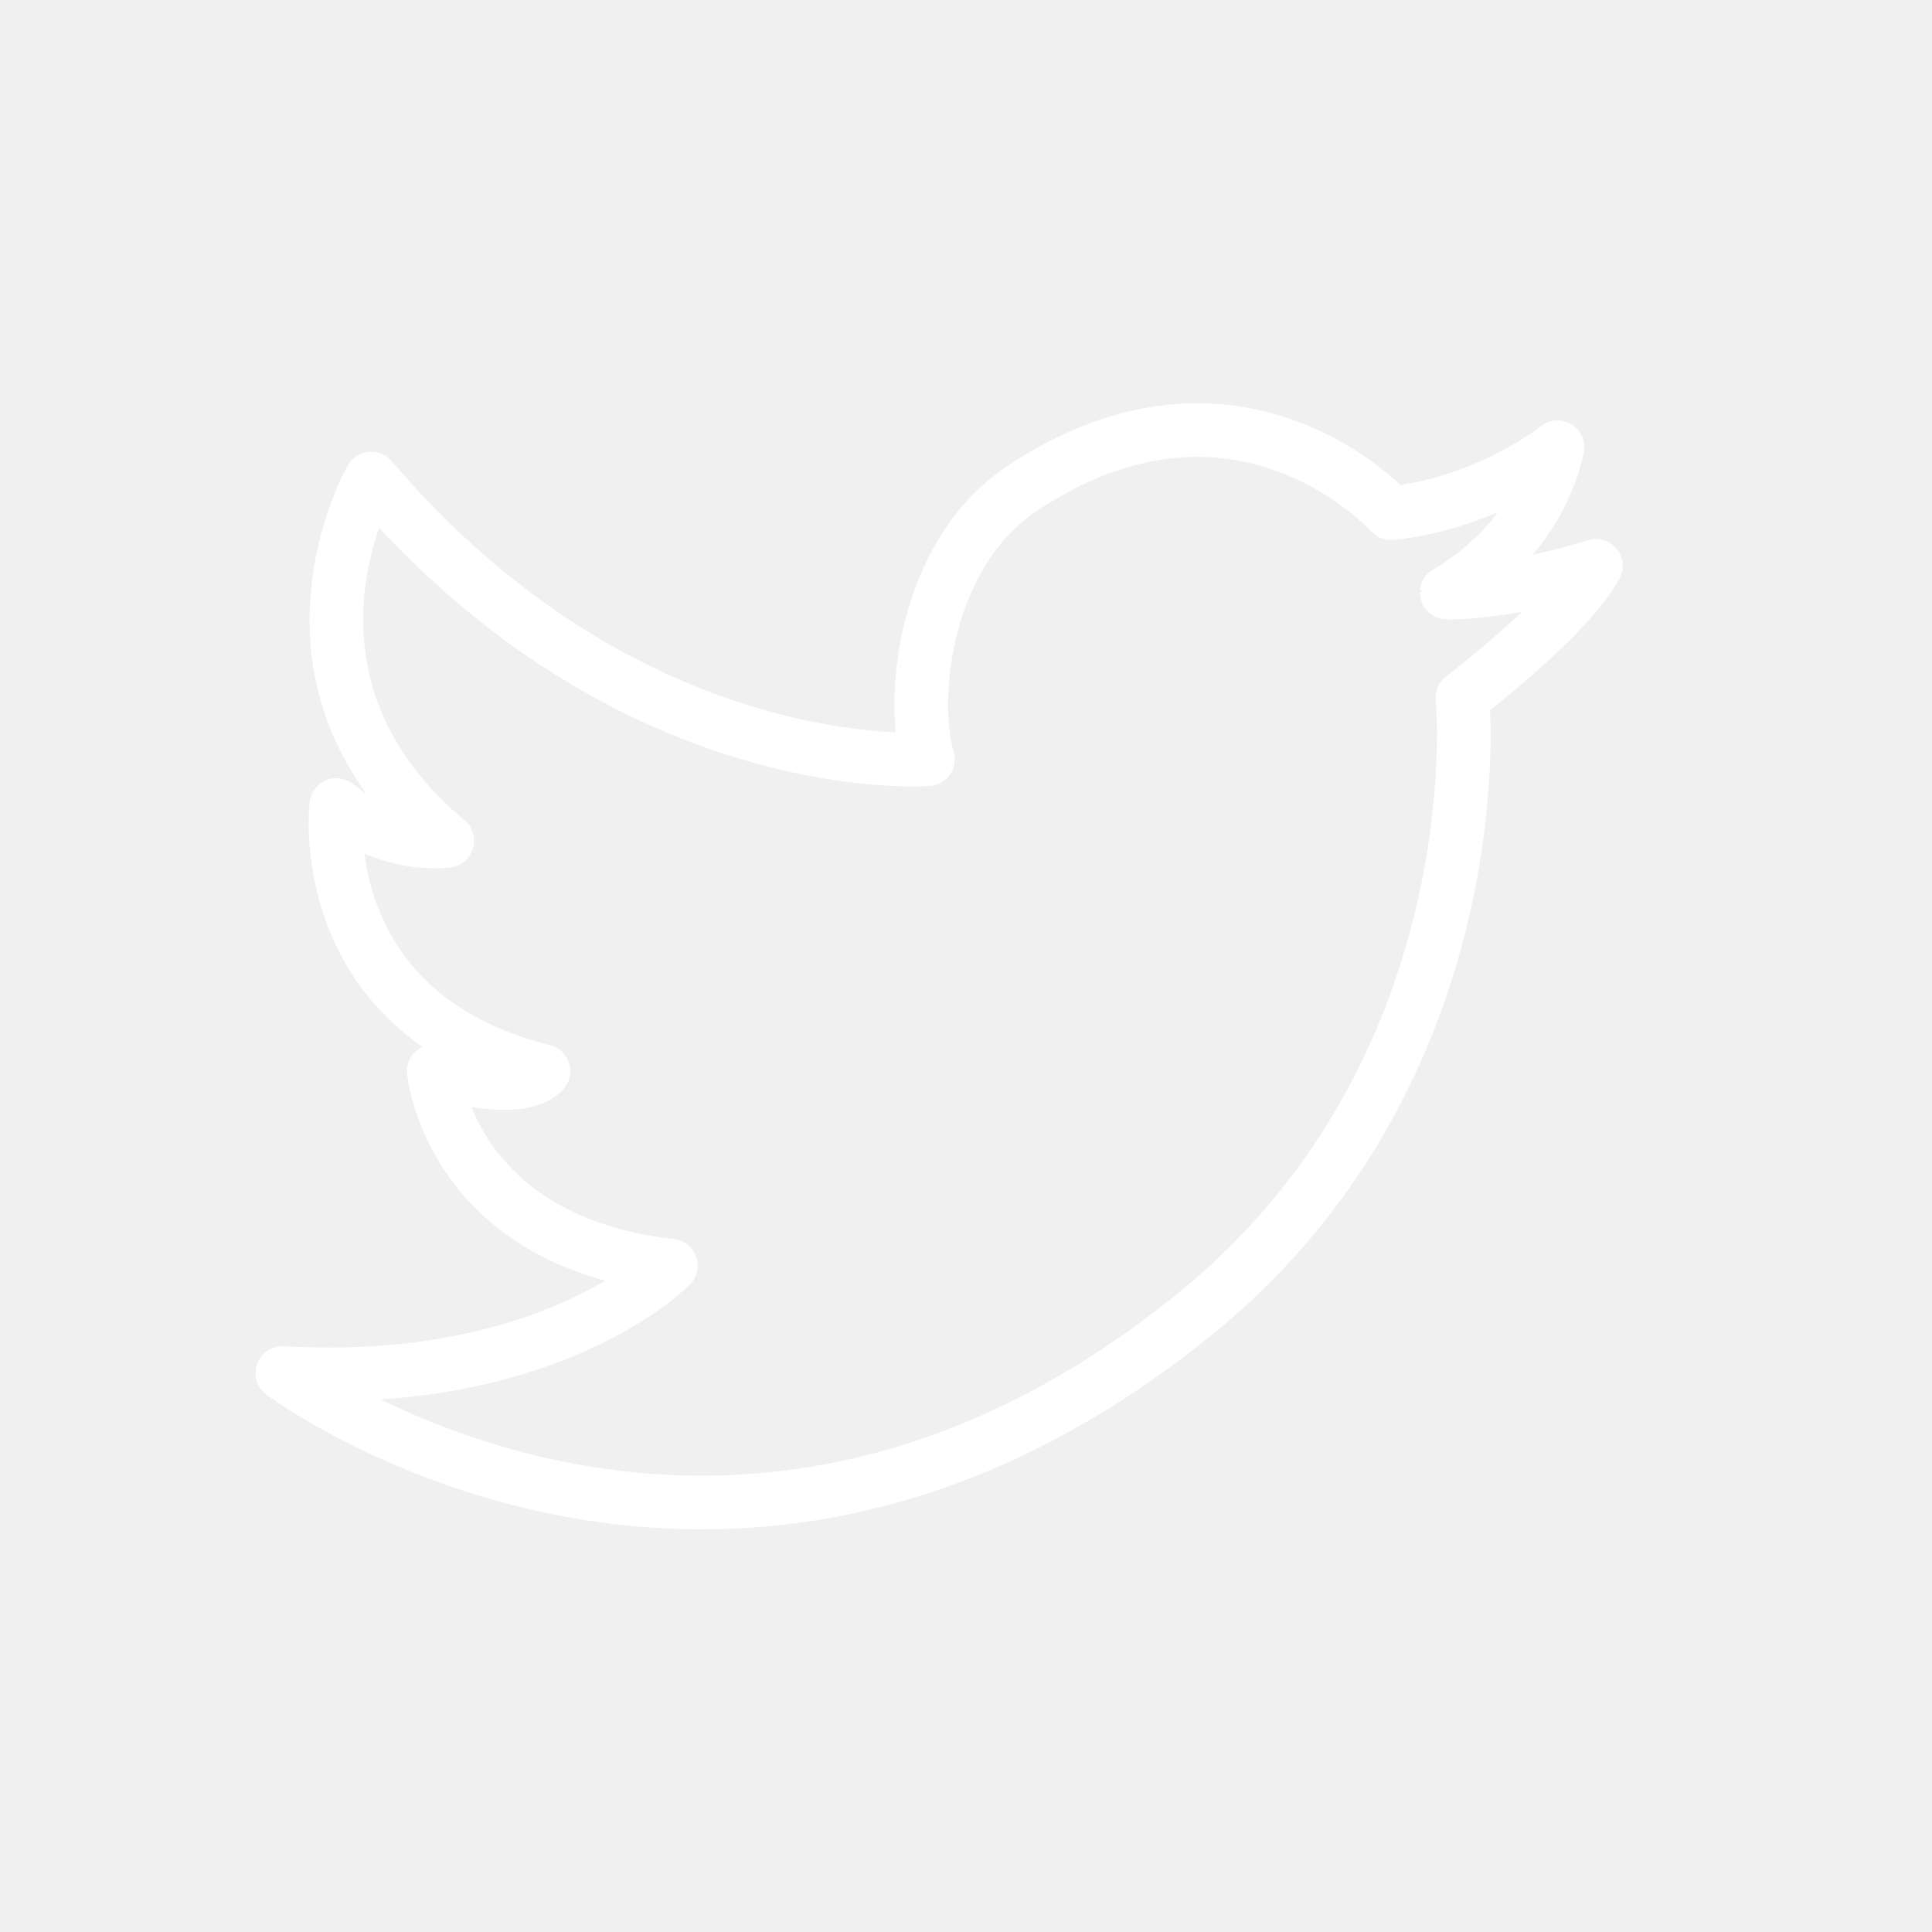
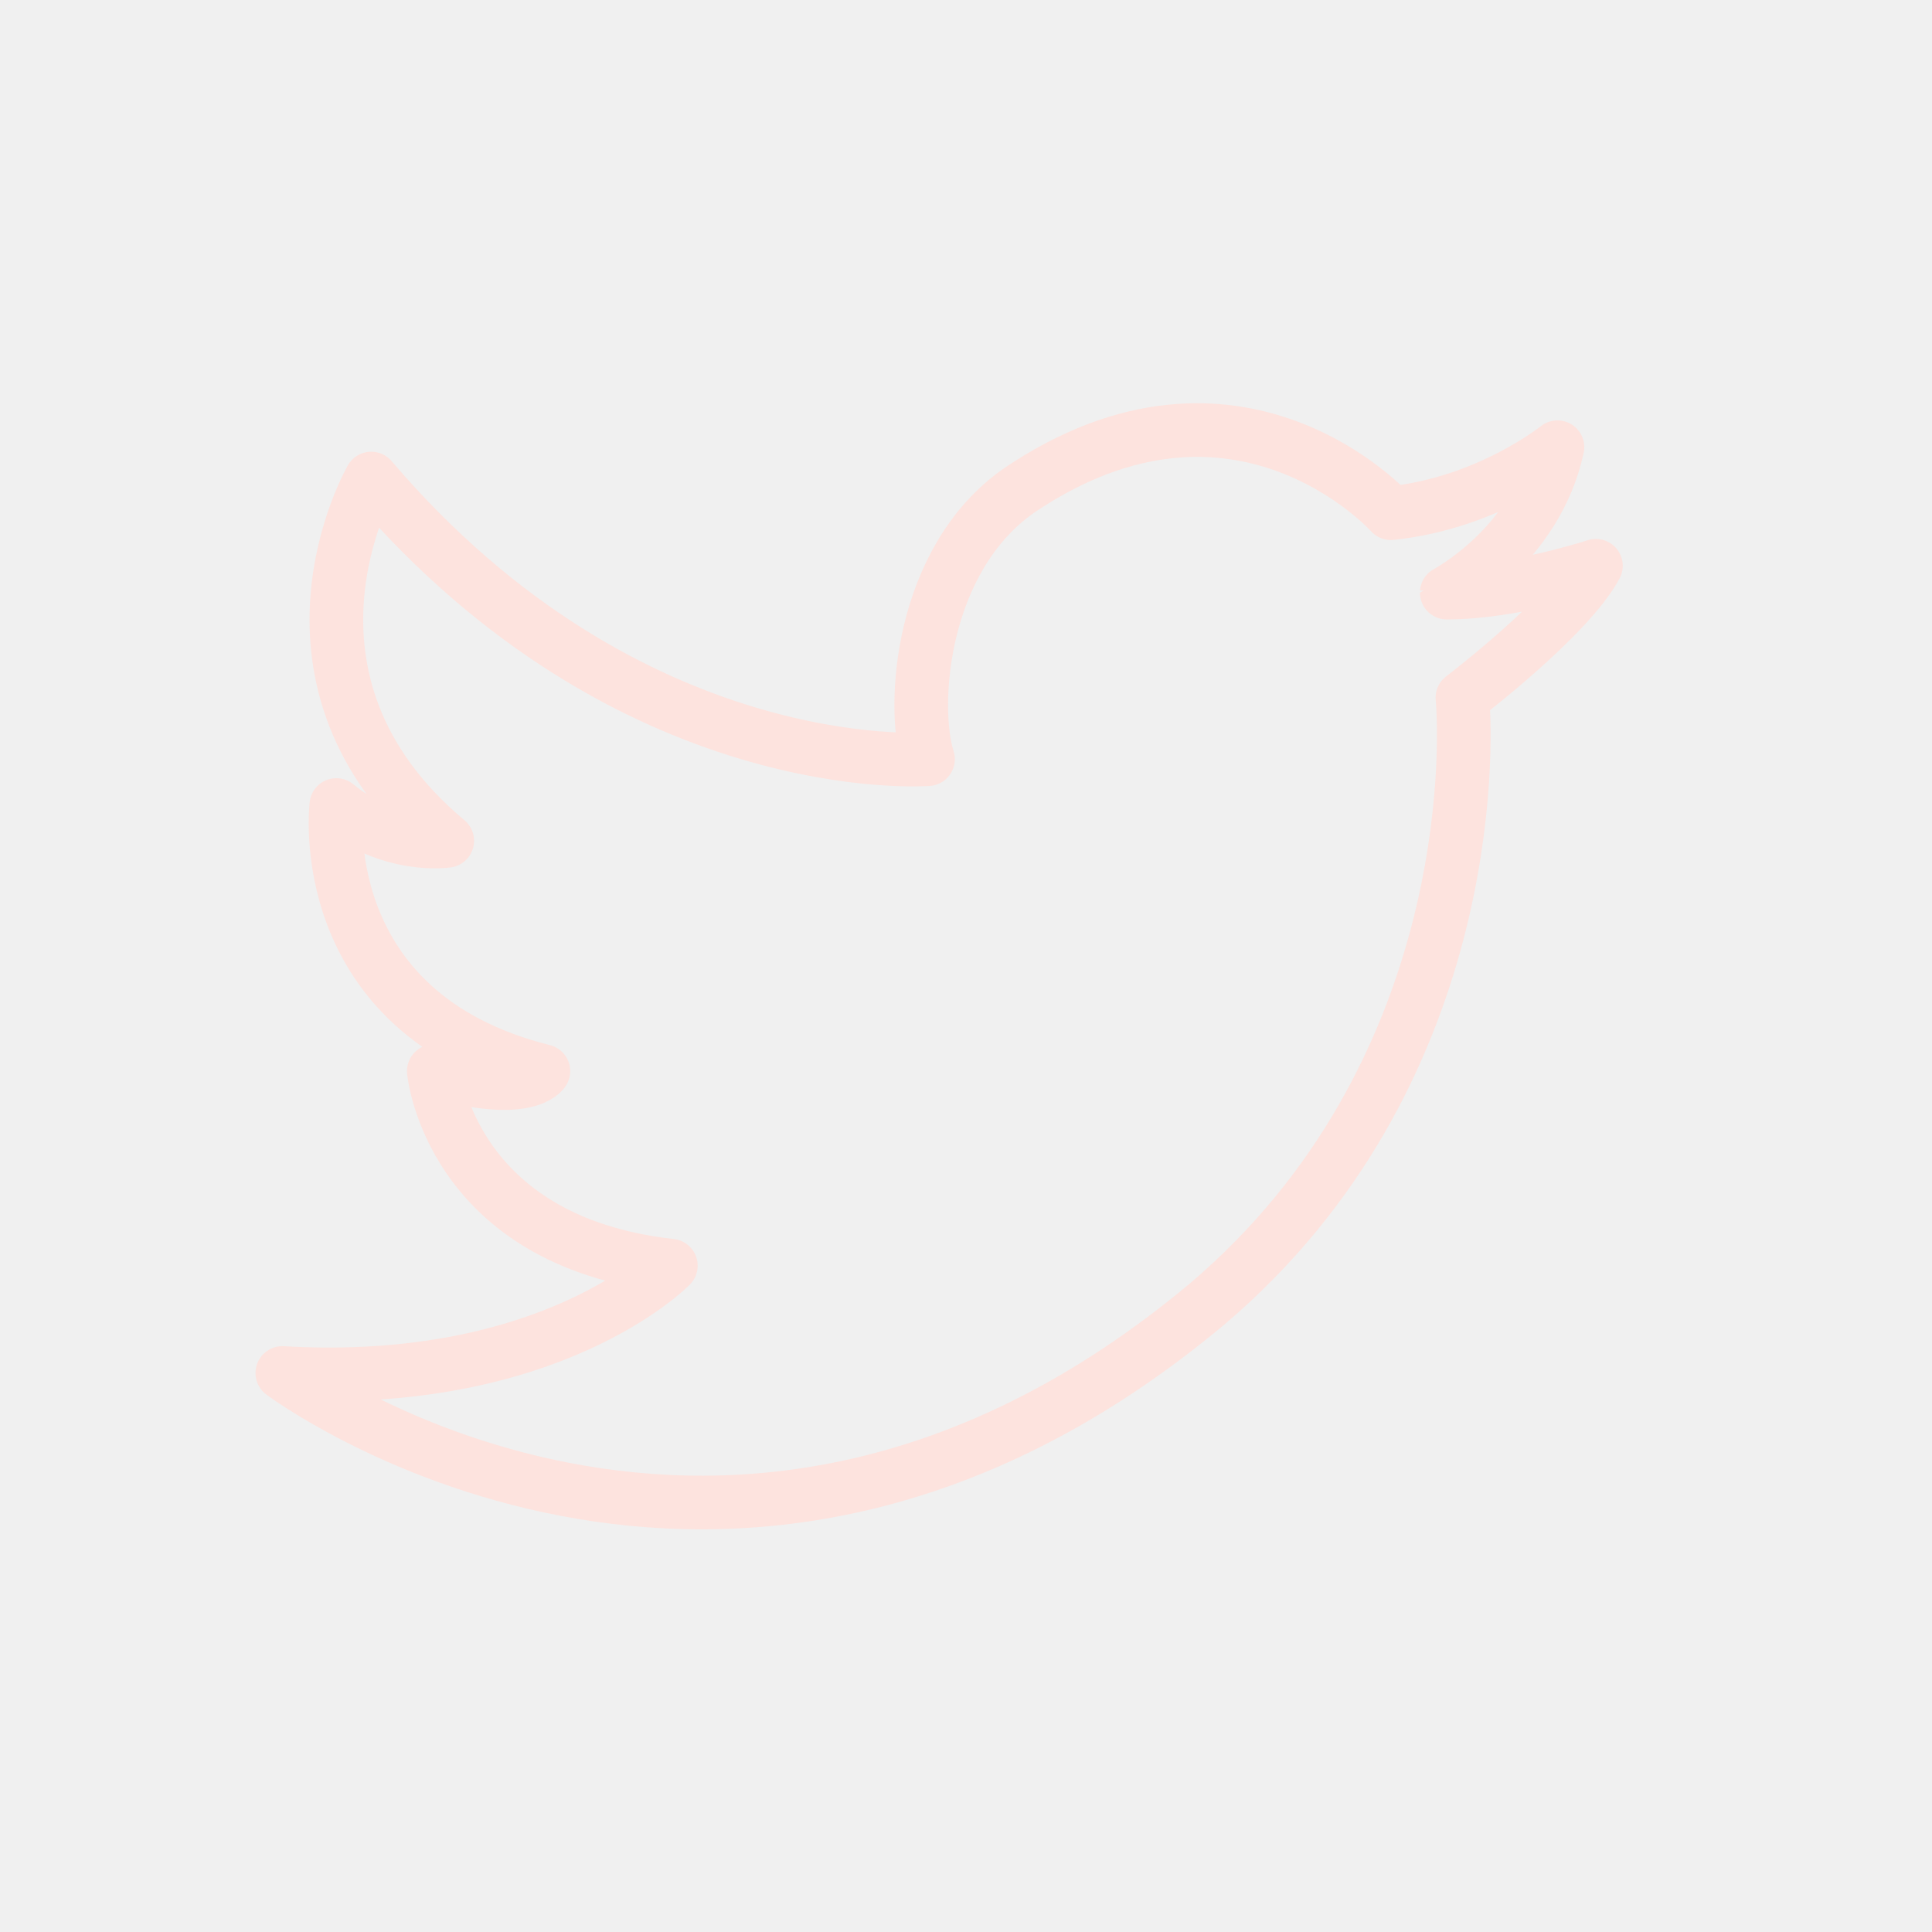
<svg xmlns="http://www.w3.org/2000/svg" id="emoji" viewBox="0 0 72 72">
  <g id="line">
-     <path fill="none" stroke="#ffffff" stroke-linecap="round" stroke-linejoin="round" stroke-miterlimit="10" stroke-width="2" d="M58.042,16.667c0,0-2.583,2.083-6.208,2.458c0,0-5.708-6.375-13.875-0.833c-3.667,2.583-4,8.042-3.375,10 c0,0-11.083,0.875-20.75-10.458c0,0-4.333,7.5,2.833,13.5c0,0-2.118,0.333-4.132-1.333c0,0-0.952,7.75,7.715,9.917 c0,0-0.583,1-4.083,0c0,0,0.583,6.333,8.833,7.25c0,0-4.457,4.583-14.478,4c0,0,16.562,12.417,34.478-2.583 c10-8.5,9.667-20.75,9.5-22.583c0,0,3.949-3,4.975-4.917c0,0-3.058,1-5.558,1 C53.917,22.083,57.25,20.333,58.042,16.667z" />
+     <path fill="none" stroke="#fde3de" stroke-linecap="round" stroke-linejoin="round" stroke-miterlimit="10" stroke-width="2" d="M58.042,16.667c0,0-2.583,2.083-6.208,2.458c0,0-5.708-6.375-13.875-0.833c-3.667,2.583-4,8.042-3.375,10 c0,0-11.083,0.875-20.75-10.458c0,0-4.333,7.5,2.833,13.5c0,0-2.118,0.333-4.132-1.333c0,0-0.952,7.75,7.715,9.917 c0,0-0.583,1-4.083,0c0,0,0.583,6.333,8.833,7.25c0,0-4.457,4.583-14.478,4c0,0,16.562,12.417,34.478-2.583 c10-8.5,9.667-20.75,9.5-22.583c0,0,3.949-3,4.975-4.917c0,0-3.058,1-5.558,1 C53.917,22.083,57.25,20.333,58.042,16.667z" />
  </g>
</svg>
